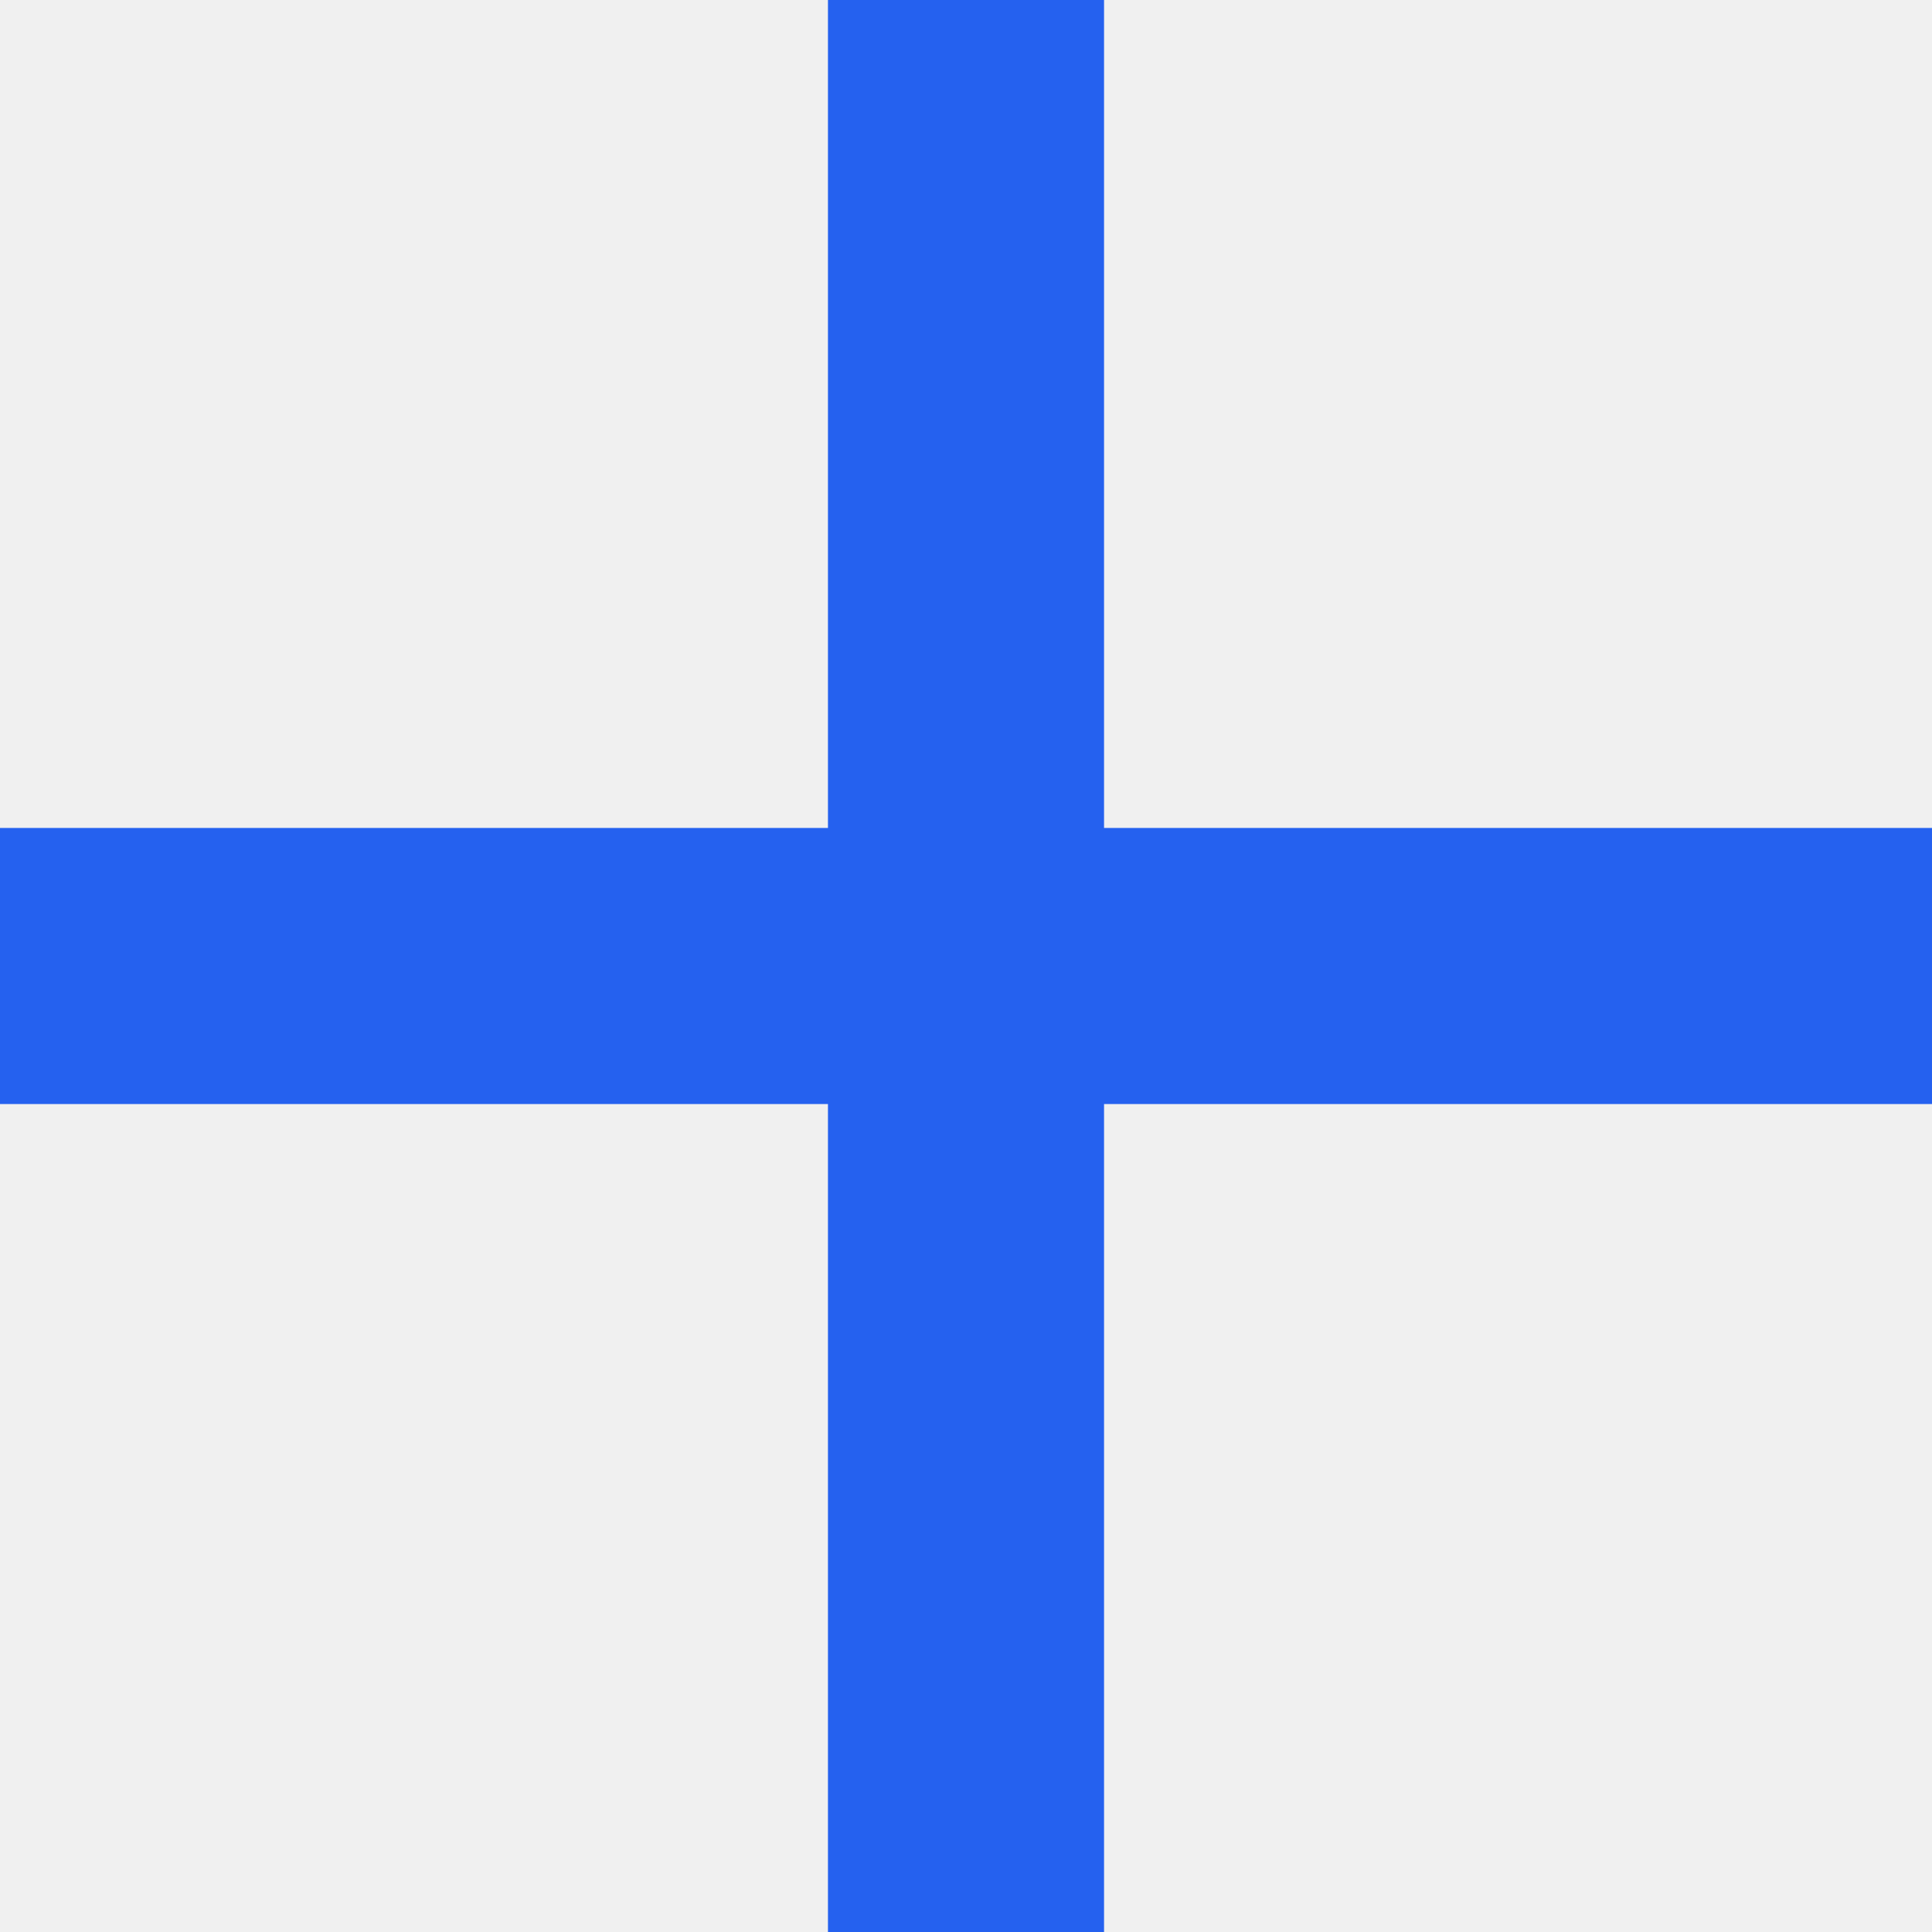
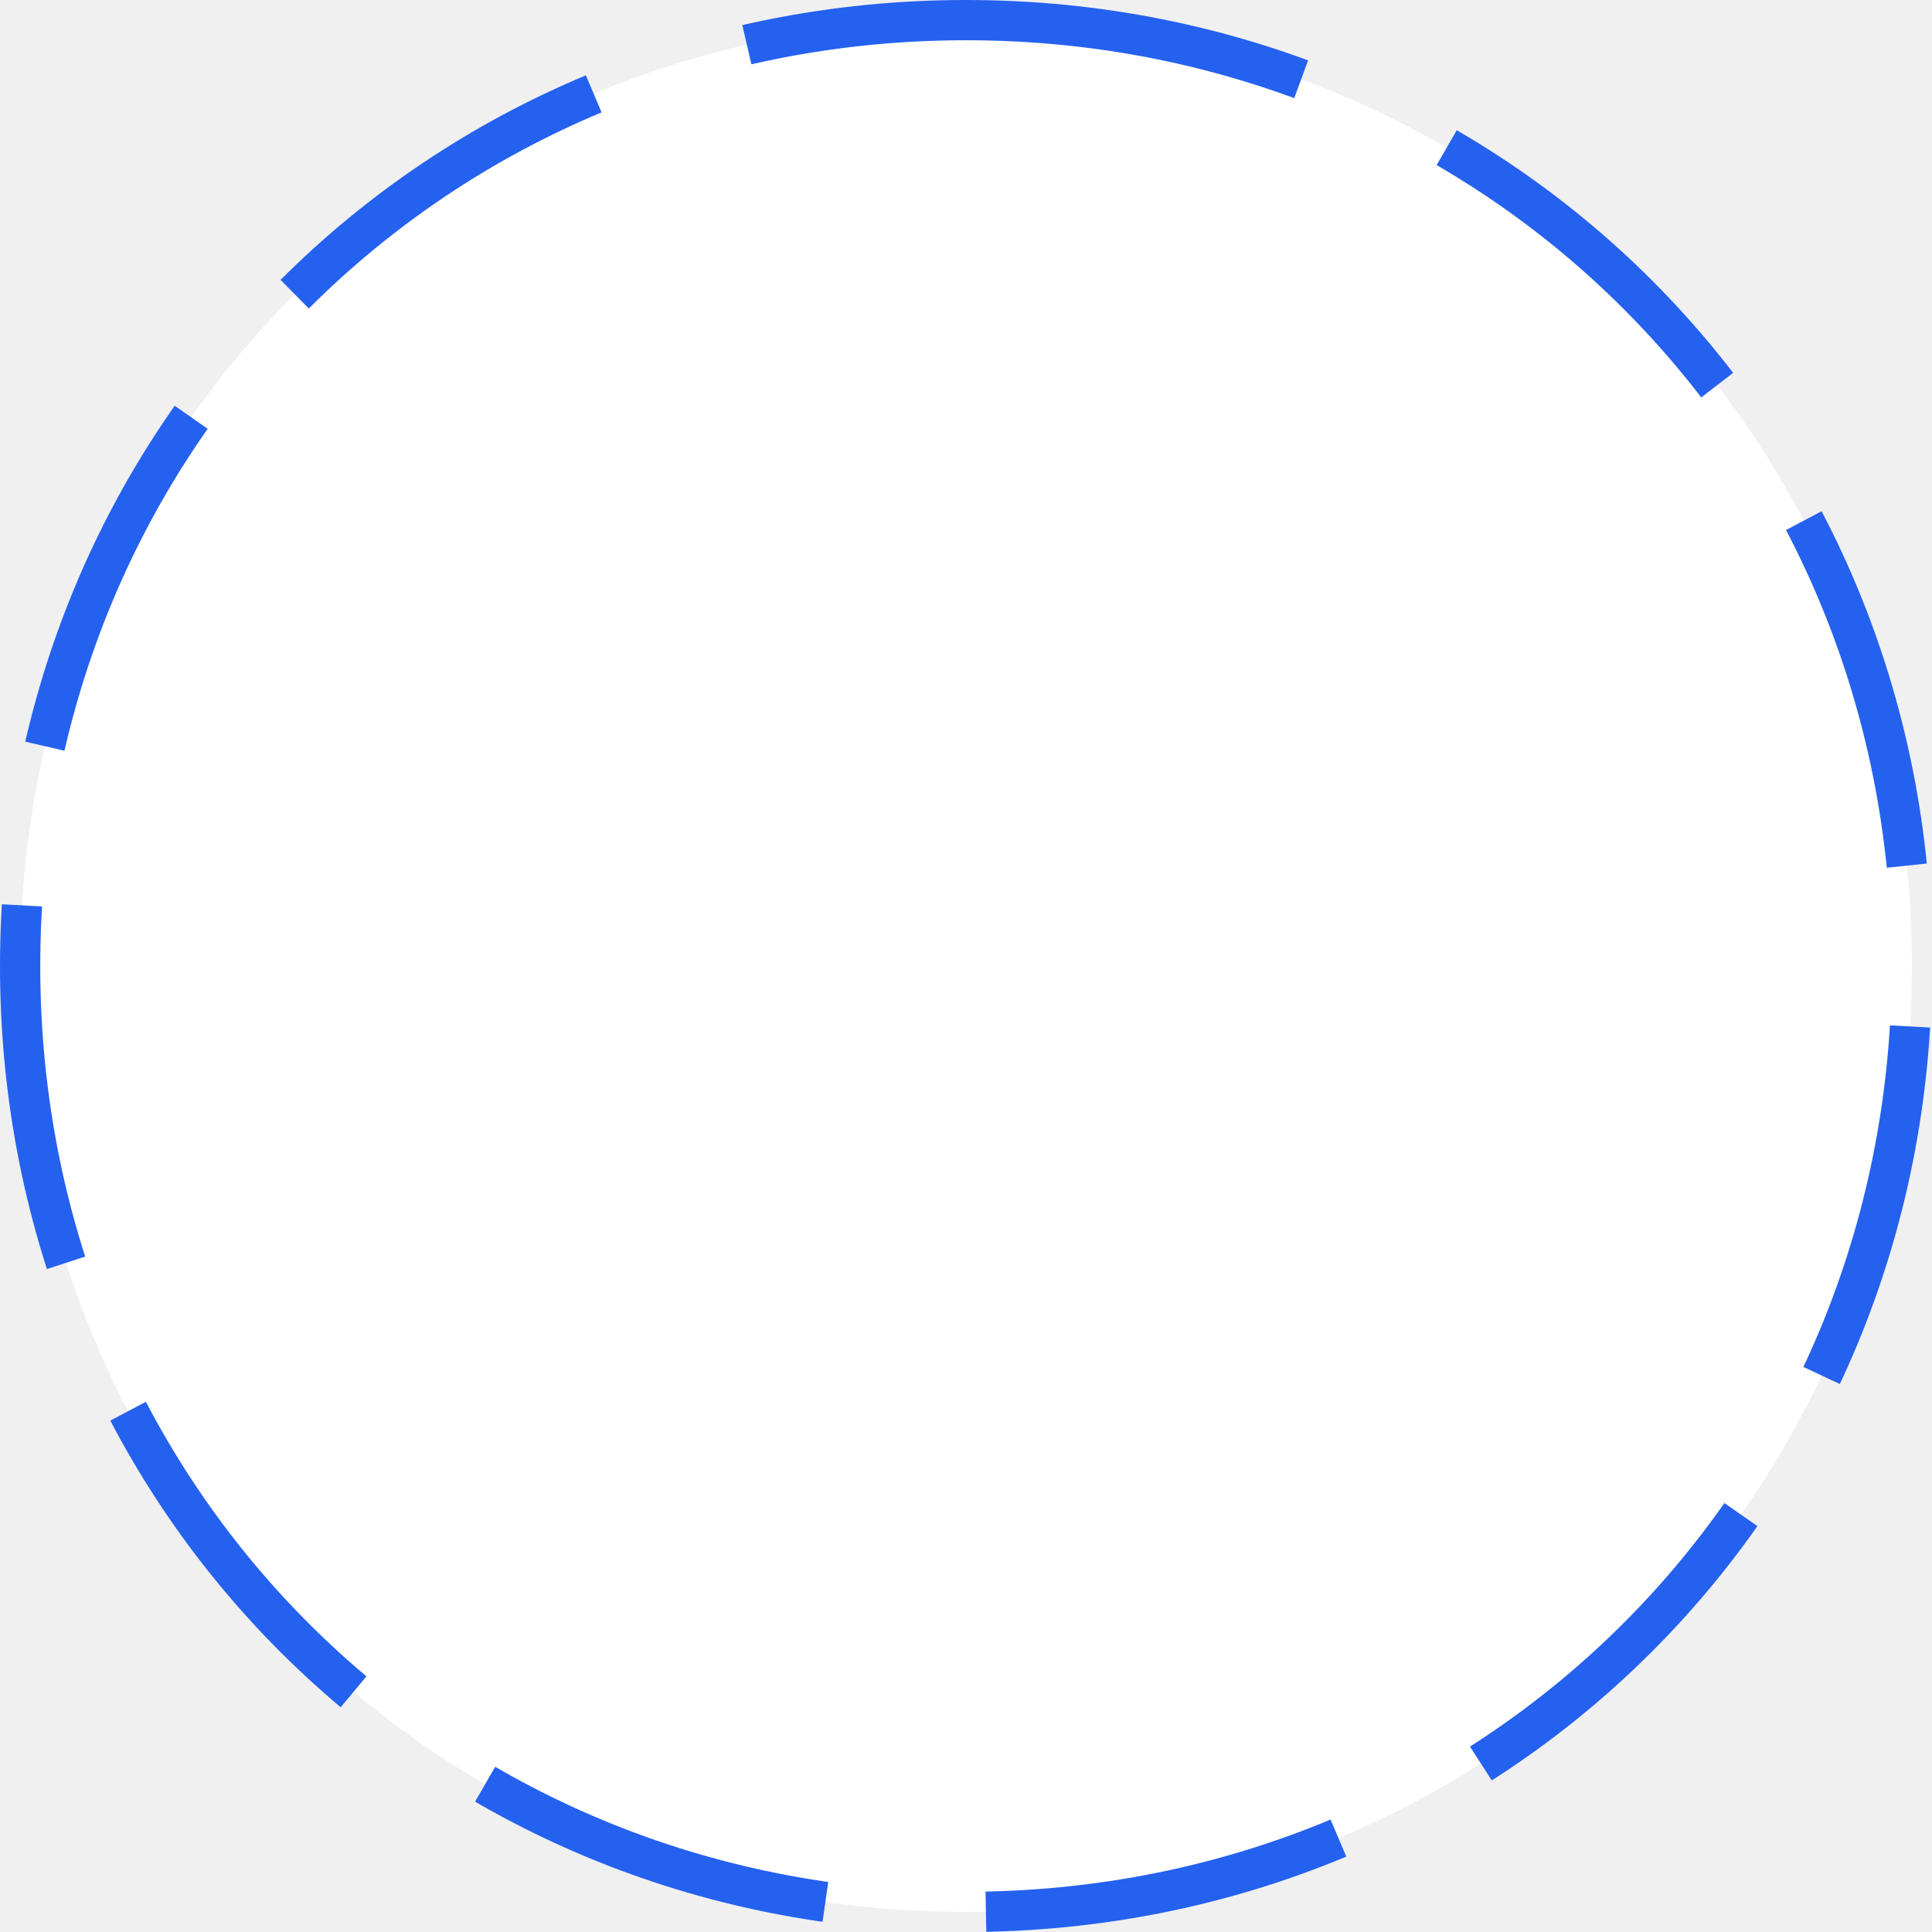
- <svg xmlns="http://www.w3.org/2000/svg" version="1.1" width="20px" height="20px">
-   <g transform="matrix(1 0 0 1 -141 -487 )">
-     <path d="M 0 8.571  L 8.571 8.571  L 8.571 0  L 11.429 0  L 11.429 8.571  L 20 8.571  L 20 11.429  L 11.429 11.429  L 11.429 20  L 8.571 20  L 8.571 11.429  L 0 11.429  L 0 8.571  Z " fill-rule="nonzero" fill="#2561ef" stroke="none" transform="matrix(1 0 0 1 141 487 )" />
+ <svg xmlns="http://www.w3.org/2000/svg" version="1.1" width="48px" height="48px">
+   <g transform="matrix(1 0 0 1 -127 -473 )">
+     <path d="M 151 473.5  C 164.16 473.5  174.5 483.84  174.5 497  C 174.5 510.16  164.16 520.5  151 520.5  C 137.84 520.5  127.5 510.16  127.5 497  C 127.5 483.84  137.84 473.5  151 473.5  Z " fill-rule="nonzero" fill="#ffffff" stroke="none" />
+     <path d="M 151 473.5  C 164.16 473.5  174.5 483.84  174.5 497  C 174.5 510.16  164.16 520.5  151 520.5  C 137.84 520.5  127.5 510.16  127.5 497  C 127.5 483.84  137.84 473.5  151 473.5  Z " stroke-width="1" stroke-dasharray="9,4" stroke="#2561ef" fill="none" stroke-dashoffset="0.5" />
  </g>
</svg>
